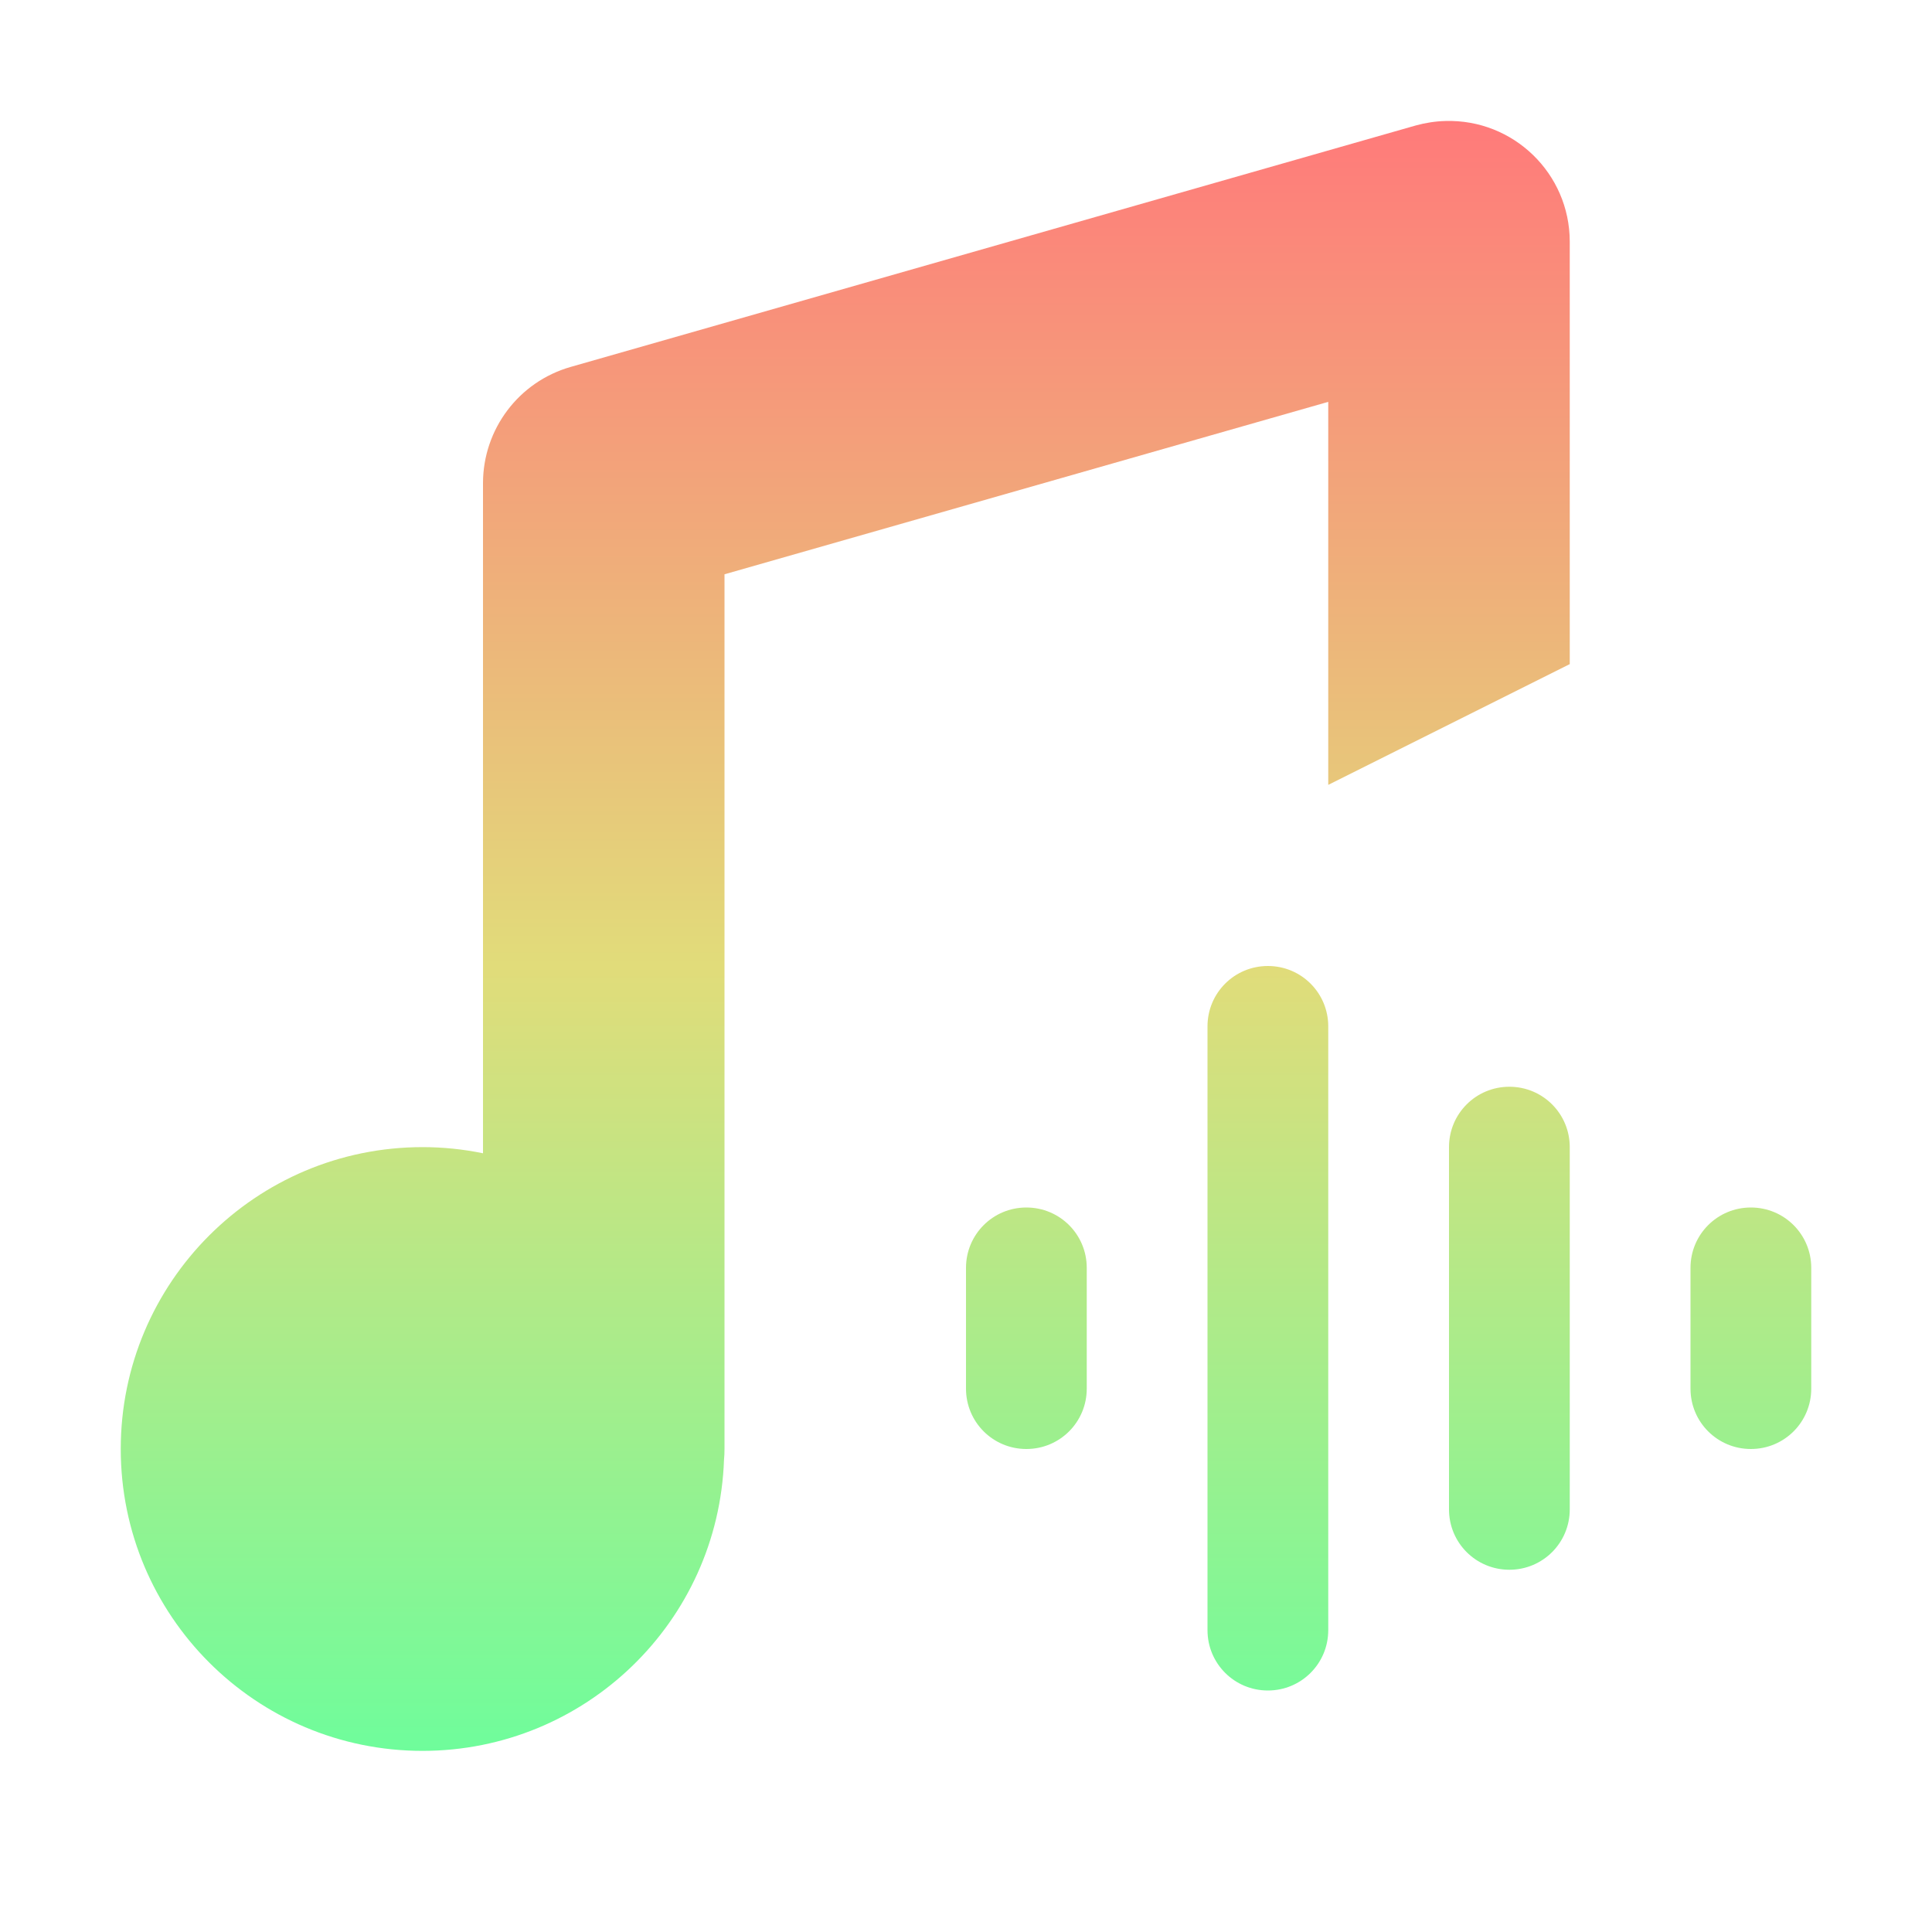
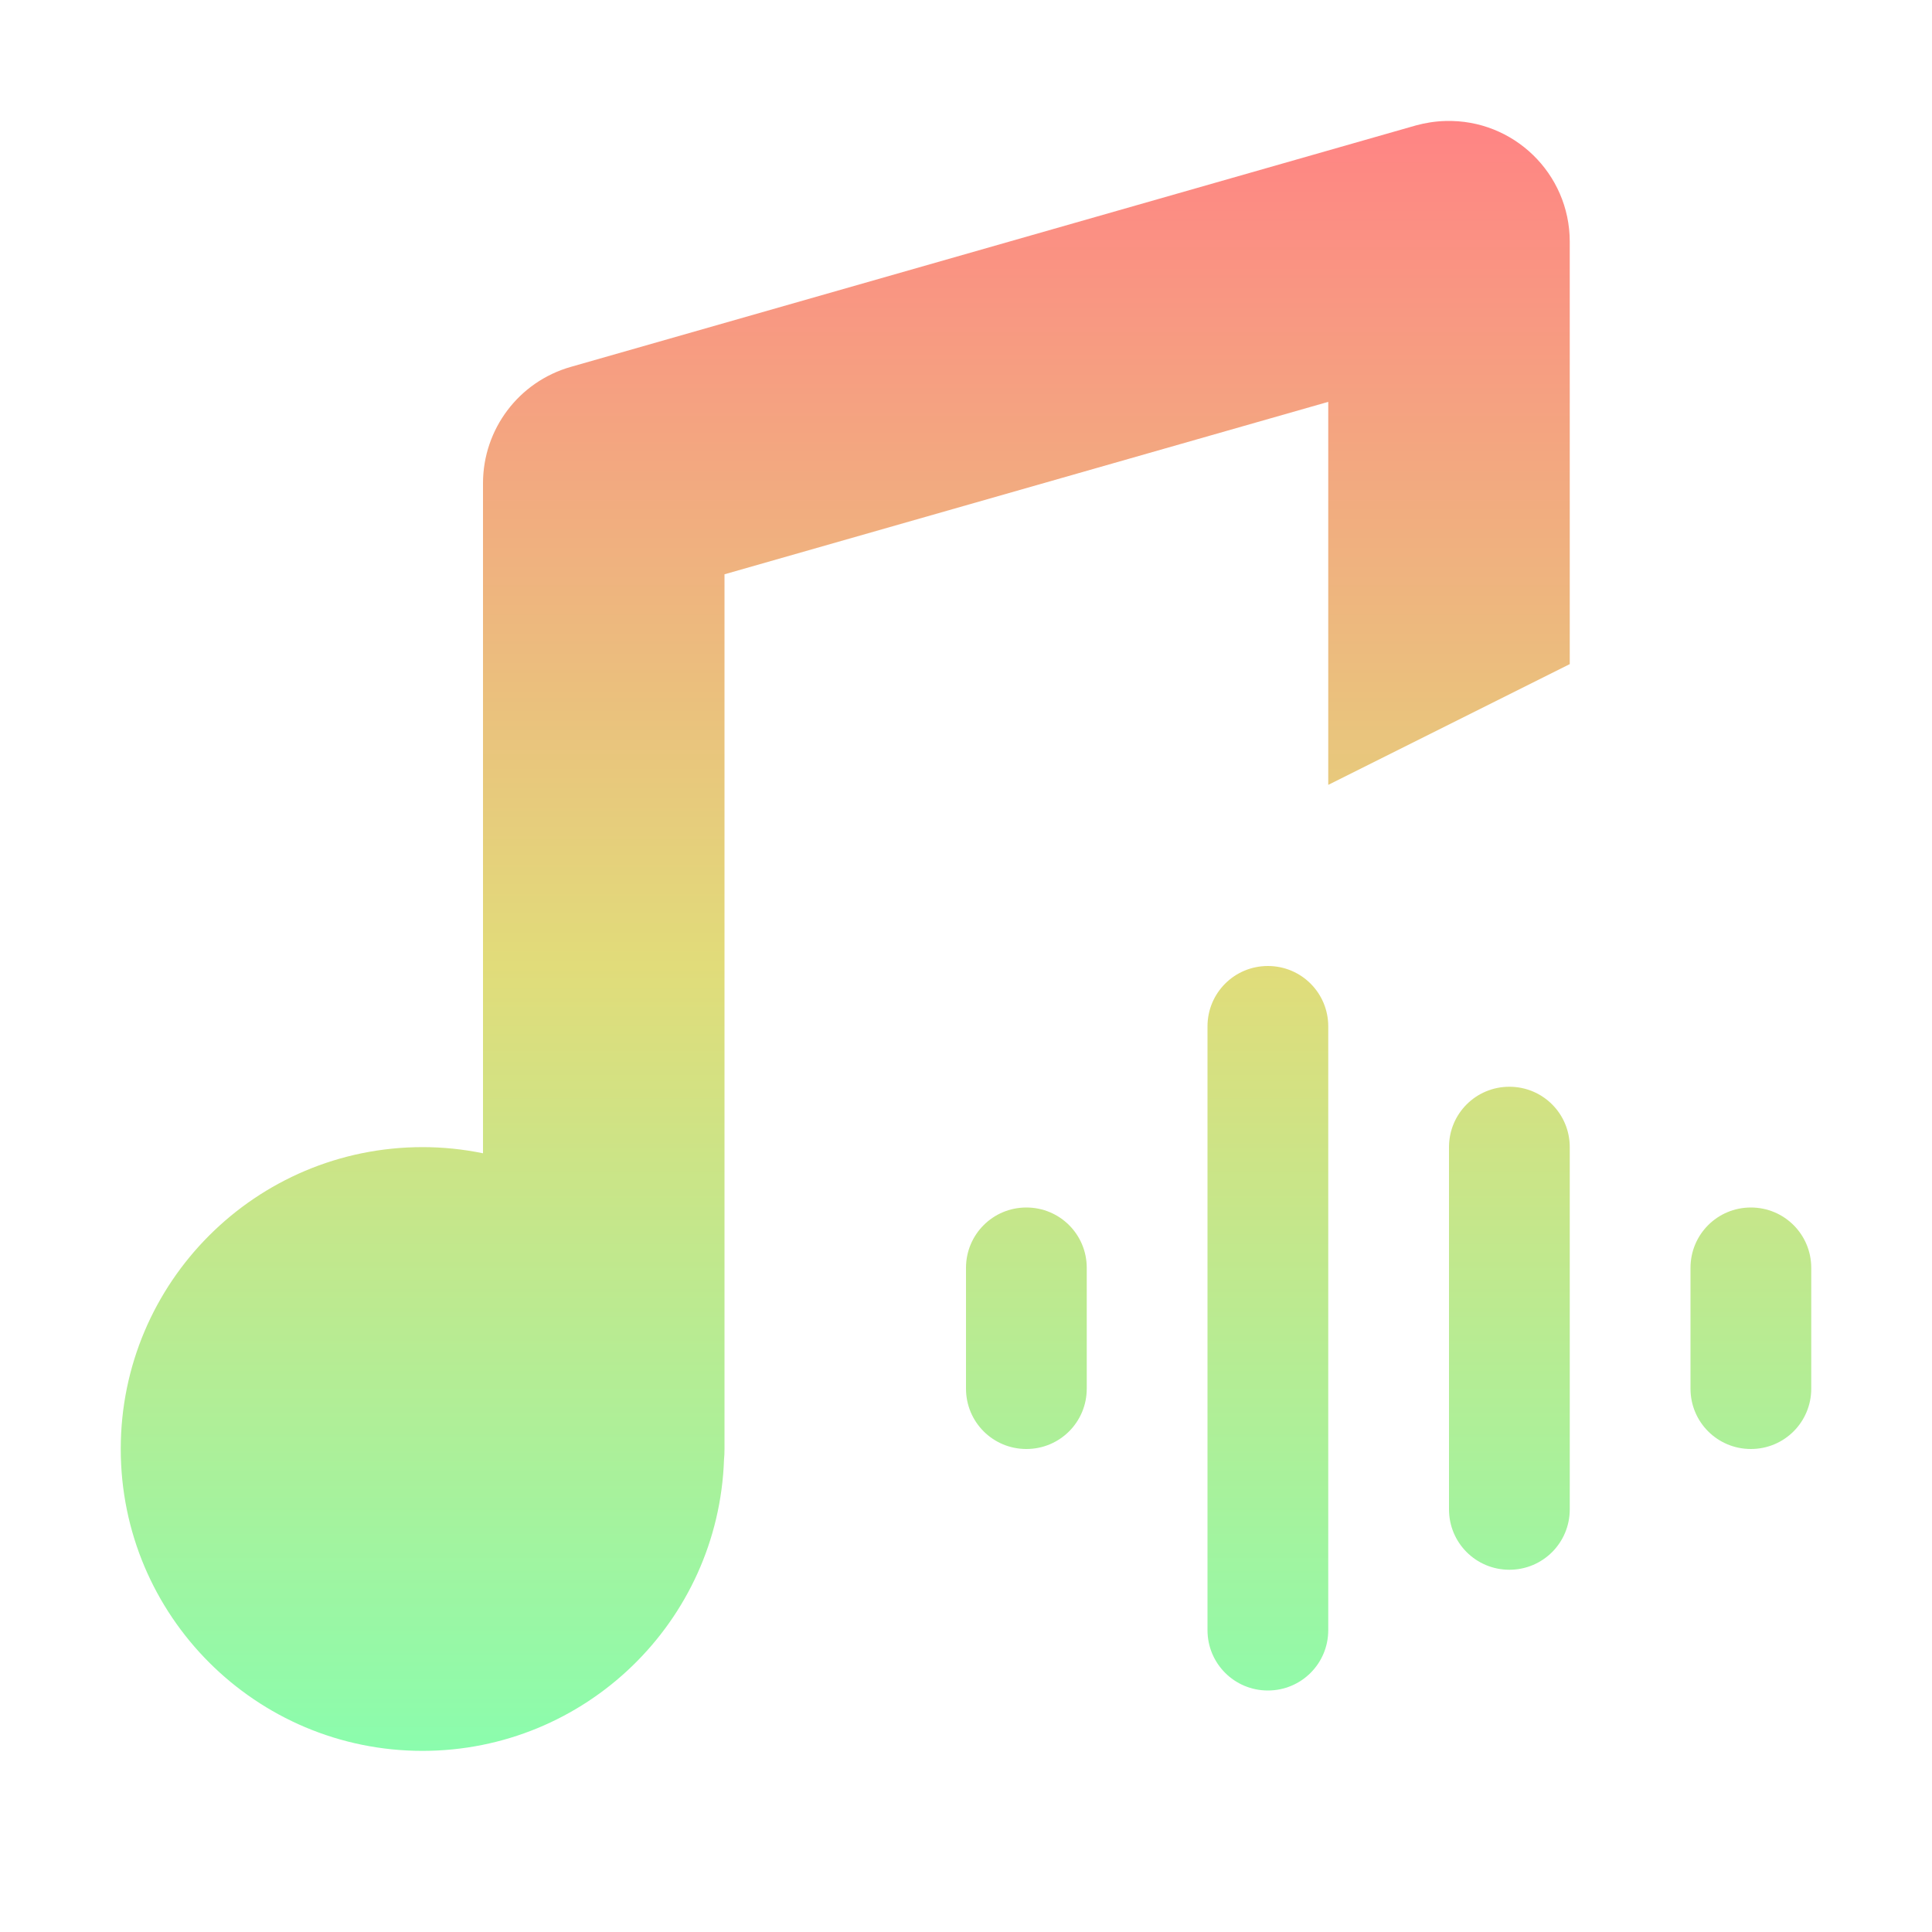
<svg xmlns="http://www.w3.org/2000/svg" width="16" height="16" version="1.1" viewBox="0 0 16 16">
  <defs>
    <linearGradient id="a" x1="8" x2="8" y1="1" y2="15" gradientUnits="userSpaceOnUse">
-       <stop stop-color="#ff7a7a" offset="0" />
+       <stop stop-color="#ff8484" offset="0" />
      <stop stop-color="#e1dc7a" offset=".5" />
-       <stop stop-color="#66ff9e" offset="1" />
+       <stop stop-color="#84ffb1" offset="1" />
    </linearGradient>
  </defs>
  <g transform="translate(0 -1036.4)">
    <path transform="translate(0 1036.4)" d="m11.971 1.002c-0.083 0.002-0.166 0.015-0.246 0.037l-7 2c-0.429 0.123-0.724 0.515-0.725 0.961v5.551c-0.165-0.034-0.332-0.051-0.5-0.051-1.381 0-2.5 1.119-2.5 2.5-4.75e-6 1.381 1.119 2.5 2.5 2.5 1.346-0.001 2.449-1.067 2.496-2.412 0.003-0.029 0.004-0.059 0.004-0.088v-7.244l5-1.428v3.172l2-1v-3.5c-9.16e-4 -0.563-0.466-1.014-1.029-0.998zm-1.471 6.998c-0.277 0-0.5 0.223-0.5 0.5v5c0 0.277 0.223 0.5 0.5 0.5s0.5-0.223 0.5-0.5v-5c0-0.277-0.223-0.5-0.5-0.5zm2 1c-0.277 0-0.5 0.223-0.5 0.5v3c0 0.277 0.223 0.5 0.5 0.5s0.5-0.223 0.5-0.5v-3c0-0.277-0.223-0.5-0.5-0.5zm-4 1c-0.277 0-0.5 0.223-0.5 0.5v1c0 0.277 0.223 0.5 0.5 0.5s0.5-0.223 0.5-0.5v-1c0-0.277-0.223-0.5-0.5-0.5zm6 0c-0.277 0-0.5 0.223-0.5 0.5v1c0 0.277 0.223 0.5 0.5 0.5s0.5-0.223 0.5-0.5v-1c0-0.277-0.223-0.5-0.5-0.5z" color="#000000" color-rendering="auto" dominant-baseline="auto" fill="url(#a)" image-rendering="auto" shape-rendering="auto" solid-color="#000000" style="font-feature-settings:normal;font-variant-alternates:normal;font-variant-caps:normal;font-variant-ligatures:normal;font-variant-numeric:normal;font-variant-position:normal;isolation:auto;mix-blend-mode:normal;shape-padding:0;text-decoration-color:#000000;text-decoration-line:none;text-decoration-style:solid;text-indent:0;text-orientation:mixed;text-transform:none;white-space:normal" />
  </g>
</svg>
